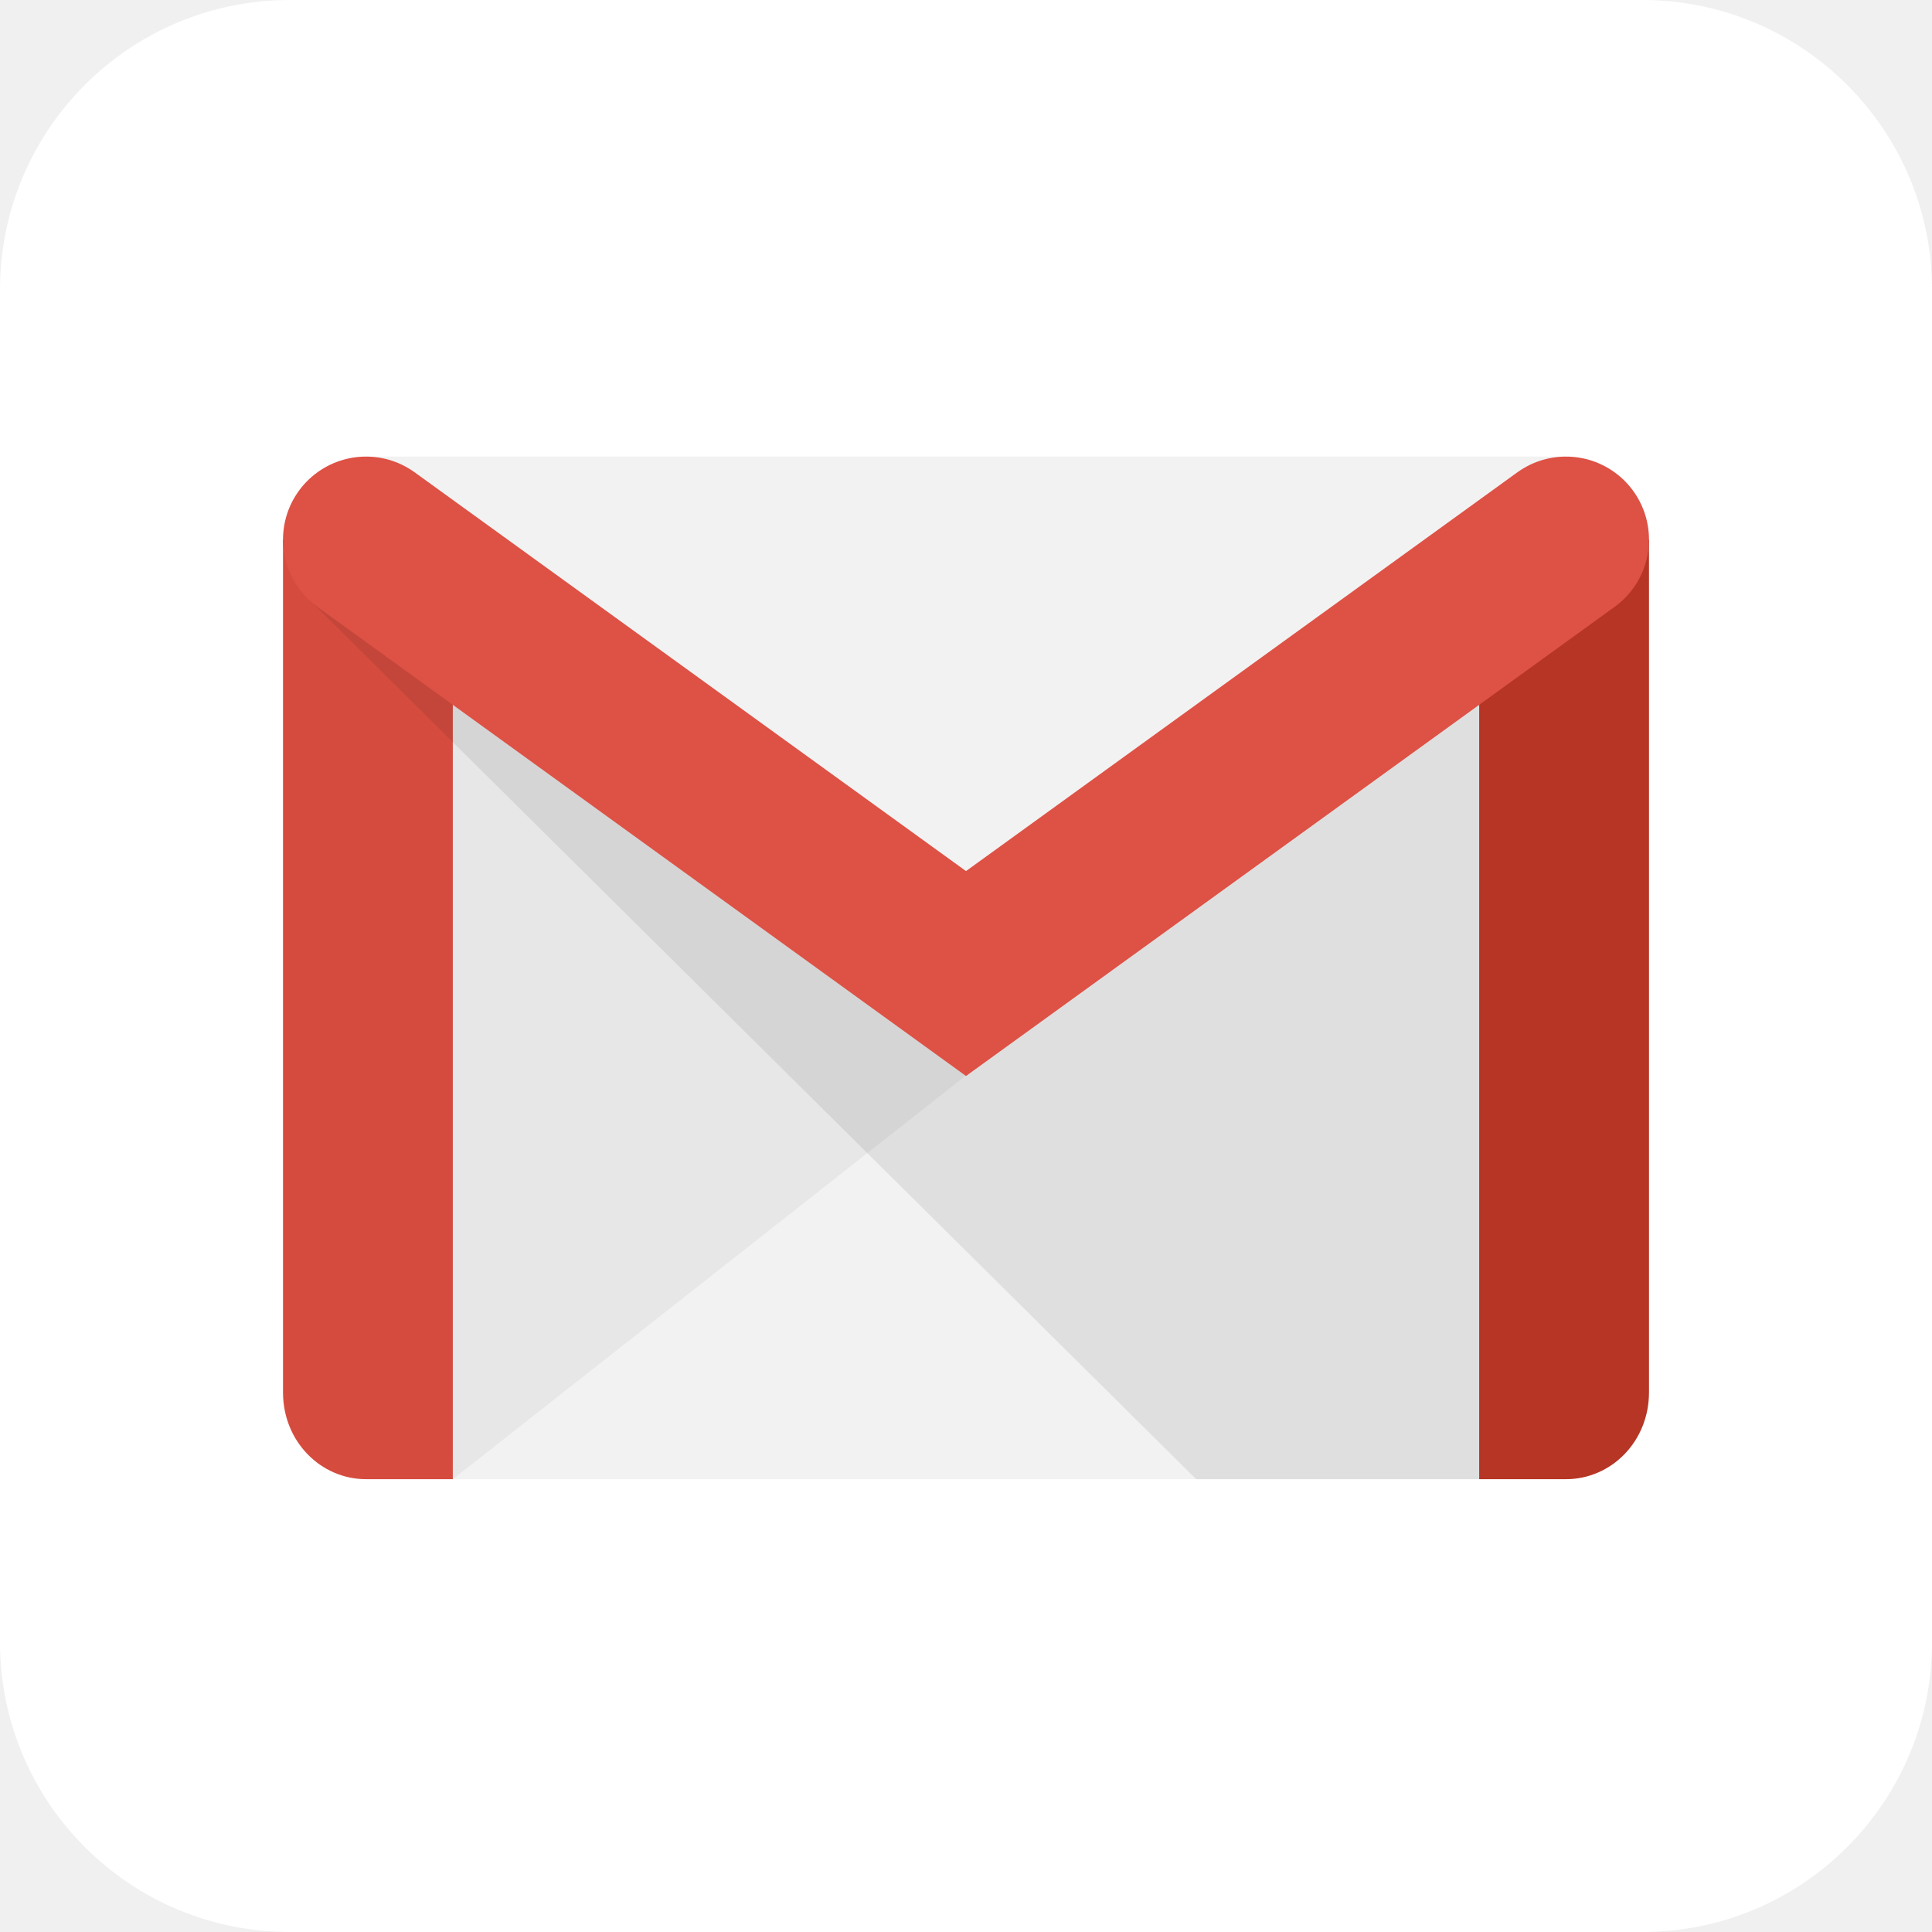
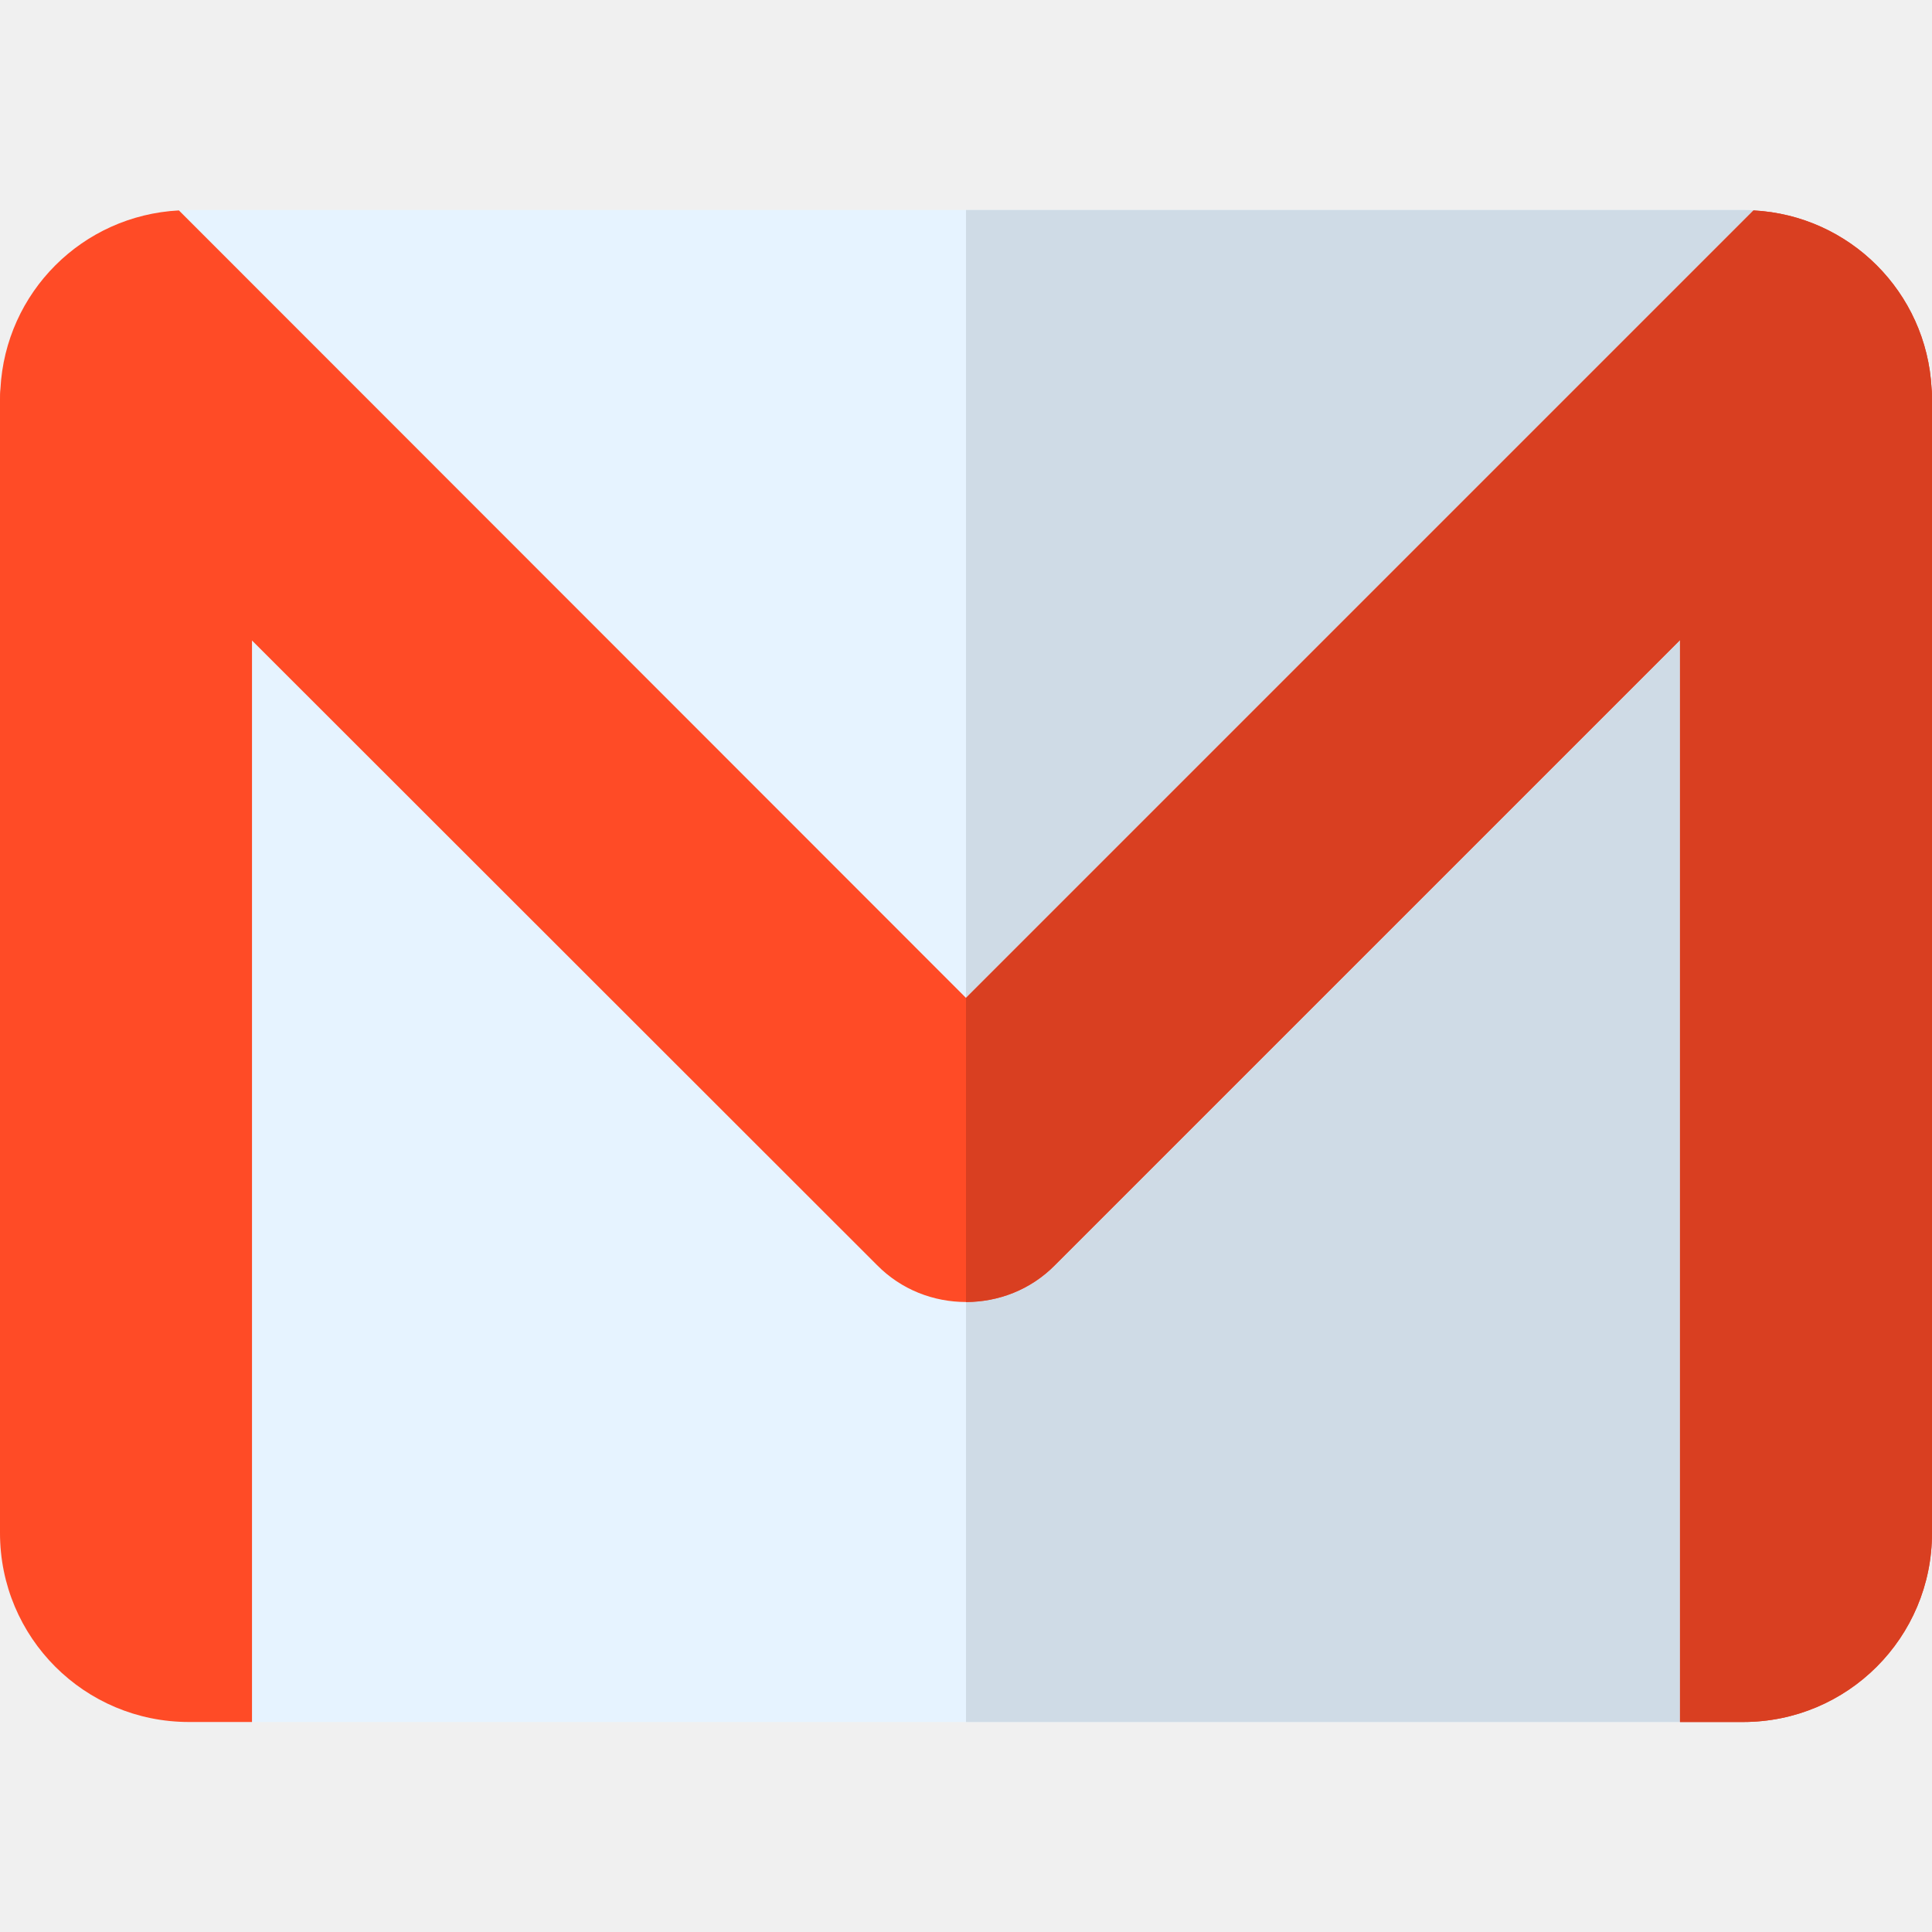
- <svg xmlns="http://www.w3.org/2000/svg" aria-label="Gmail" role="img" viewBox="0 0 512 512">
-   <rect width="512" height="512" rx="15%" fill="#ffffff" />
-   <path fill="#f2f2f2" d="M120 392V151.075h272V392" />
-   <path fill-opacity=".05" d="M256 285L120 392l-4-212" />
-   <path fill="#d54c3f" d="M120 392H97c-12 0-22-10-22-23V143h45z" />
-   <path fill-opacity=".08" d="M317 392h77V159H82" />
-   <path fill="#f2f2f2" d="M97 121h318L256 234" />
-   <path fill="#b63524" d="M392 392h23c12 0 22-10 22-23V143h-45z" />
-   <path fill="none" stroke="#de5145" stroke-linecap="round" stroke-width="44" d="M97 143l159 115 159-115" />
+ <svg xmlns="http://www.w3.org/2000/svg" height="18px" width="18px" version="1.1" id="Layer_1" viewBox="0 0 512 512" xml:space="preserve" fill="#000000">
+   <g id="SVGRepo_bgCarrier" stroke-width="0" />
+   <g id="SVGRepo_tracerCarrier" stroke-linecap="round" stroke-linejoin="round" />
+   <g id="SVGRepo_iconCarrier">
+     <path style="fill:#E6F3FF;" d="M512,105.739v300.522c0,27.715-22.372,50.087-50.087,50.087H50.087 C22.372,456.348,0,433.976,0,406.261V105.739c0-0.89,0-1.781,0.111-2.671c1.336-25.6,21.704-45.969,47.304-47.304 c0.89-0.111,1.781-0.111,2.671-0.111h411.826c0.89,0,1.892,0,2.783,0.111c25.489,1.336,45.857,21.704,47.193,47.193 C512,103.847,512,104.849,512,105.739z" />
+     <path style="fill:#CFDBE6;" d="M464.696,55.763c-0.892-0.111-1.891-0.111-2.783-0.111H256v400.696h205.913 c27.715,0,50.087-22.372,50.087-50.087V105.739c0-0.89,0-1.892-0.111-2.783C510.553,77.468,490.184,57.099,464.696,55.763z" />
+     <path style="fill:#FF4B26;" d="M511.889,102.957c-1.336-25.489-21.704-45.857-47.193-47.193 C382.89,137.569,336.951,183.509,256,264.459C225.291,233.732,77.61,85.958,47.416,55.763c-25.6,1.336-45.969,21.704-47.304,47.304 C0,103.958,0,104.849,0,105.739v300.522c0,27.715,22.372,50.087,50.087,50.087h16.696V169.739l165.621,165.51 c6.456,6.567,15.026,9.795,23.597,9.795c8.57,0,17.141-3.228,23.597-9.795l165.621-165.621v286.72h16.696 c27.715,0,50.087-22.372,50.087-50.087V105.739C512,104.849,512,103.847,511.889,102.957z" />
+     <path style="fill:#D93F21;" d="M279.596,335.249l165.621-165.621v286.72h16.696c27.715,0,50.087-22.372,50.087-50.087V105.739 c0-0.89,0-1.892-0.111-2.783c-1.336-25.489-21.704-45.857-47.193-47.193C382.891,137.569,336.951,183.509,256,264.459v80.584 C264.57,345.043,273.141,341.816,279.596,335.249z" />
+   </g>
</svg>
